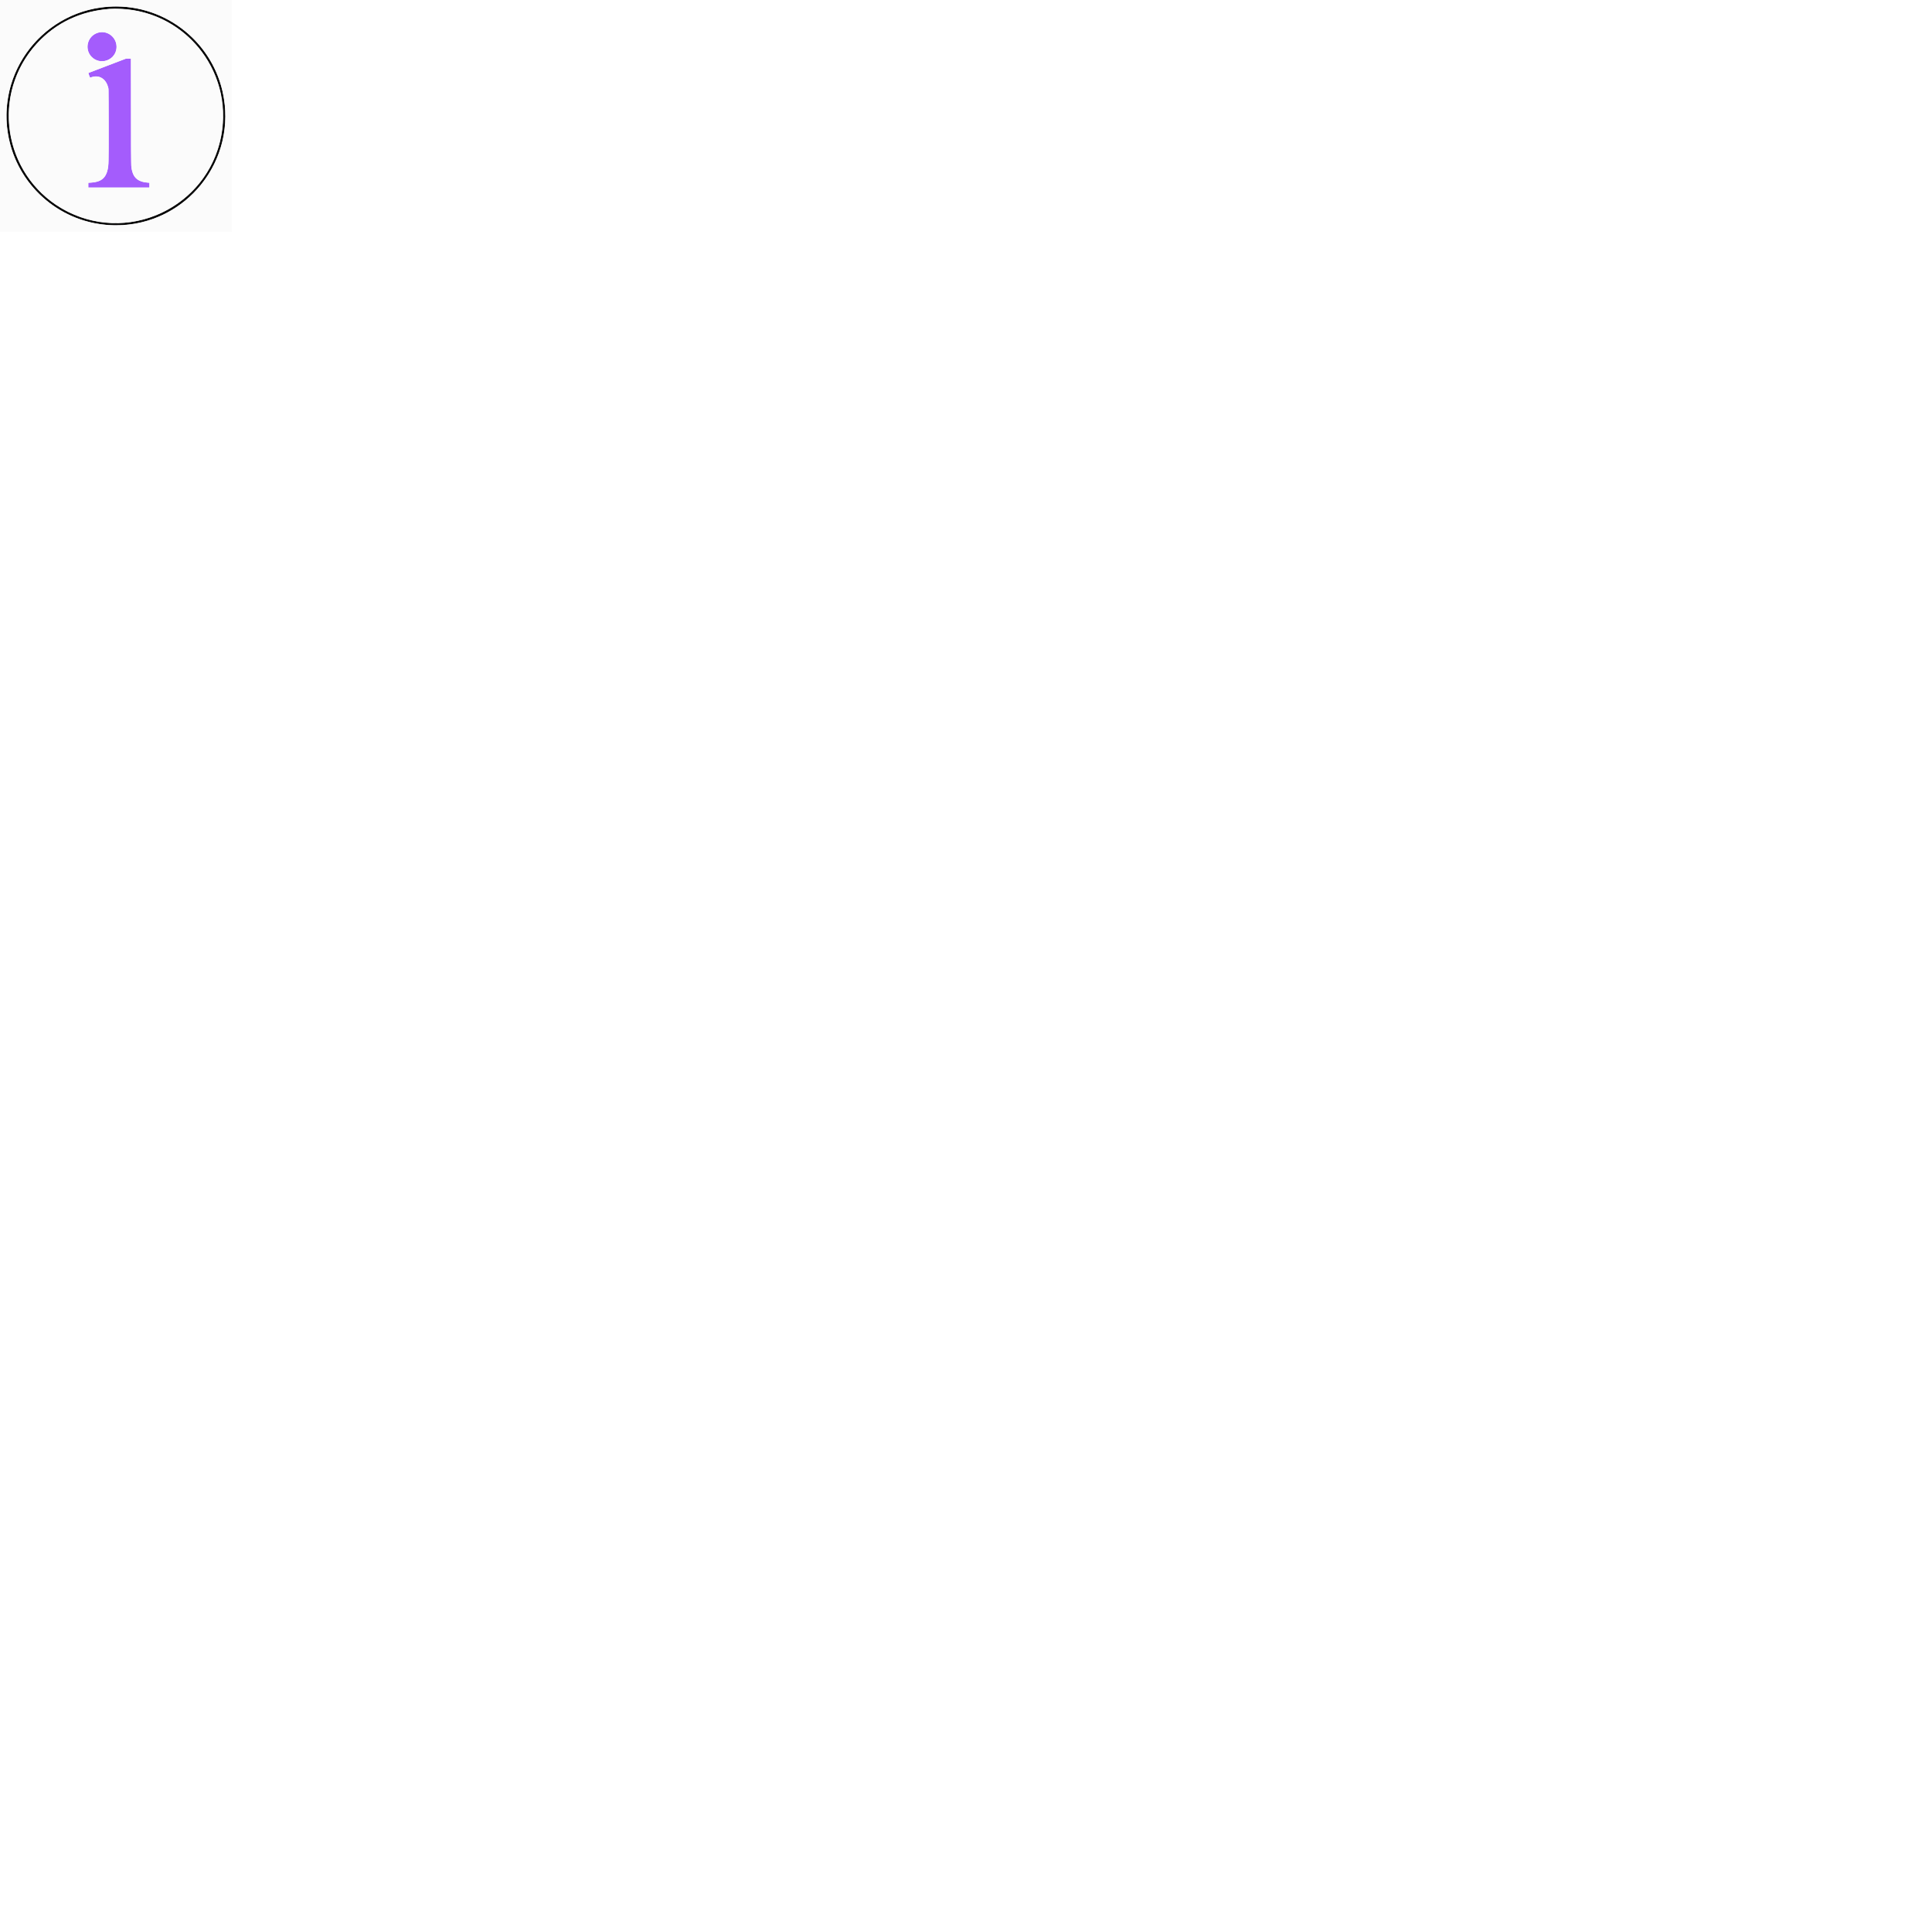
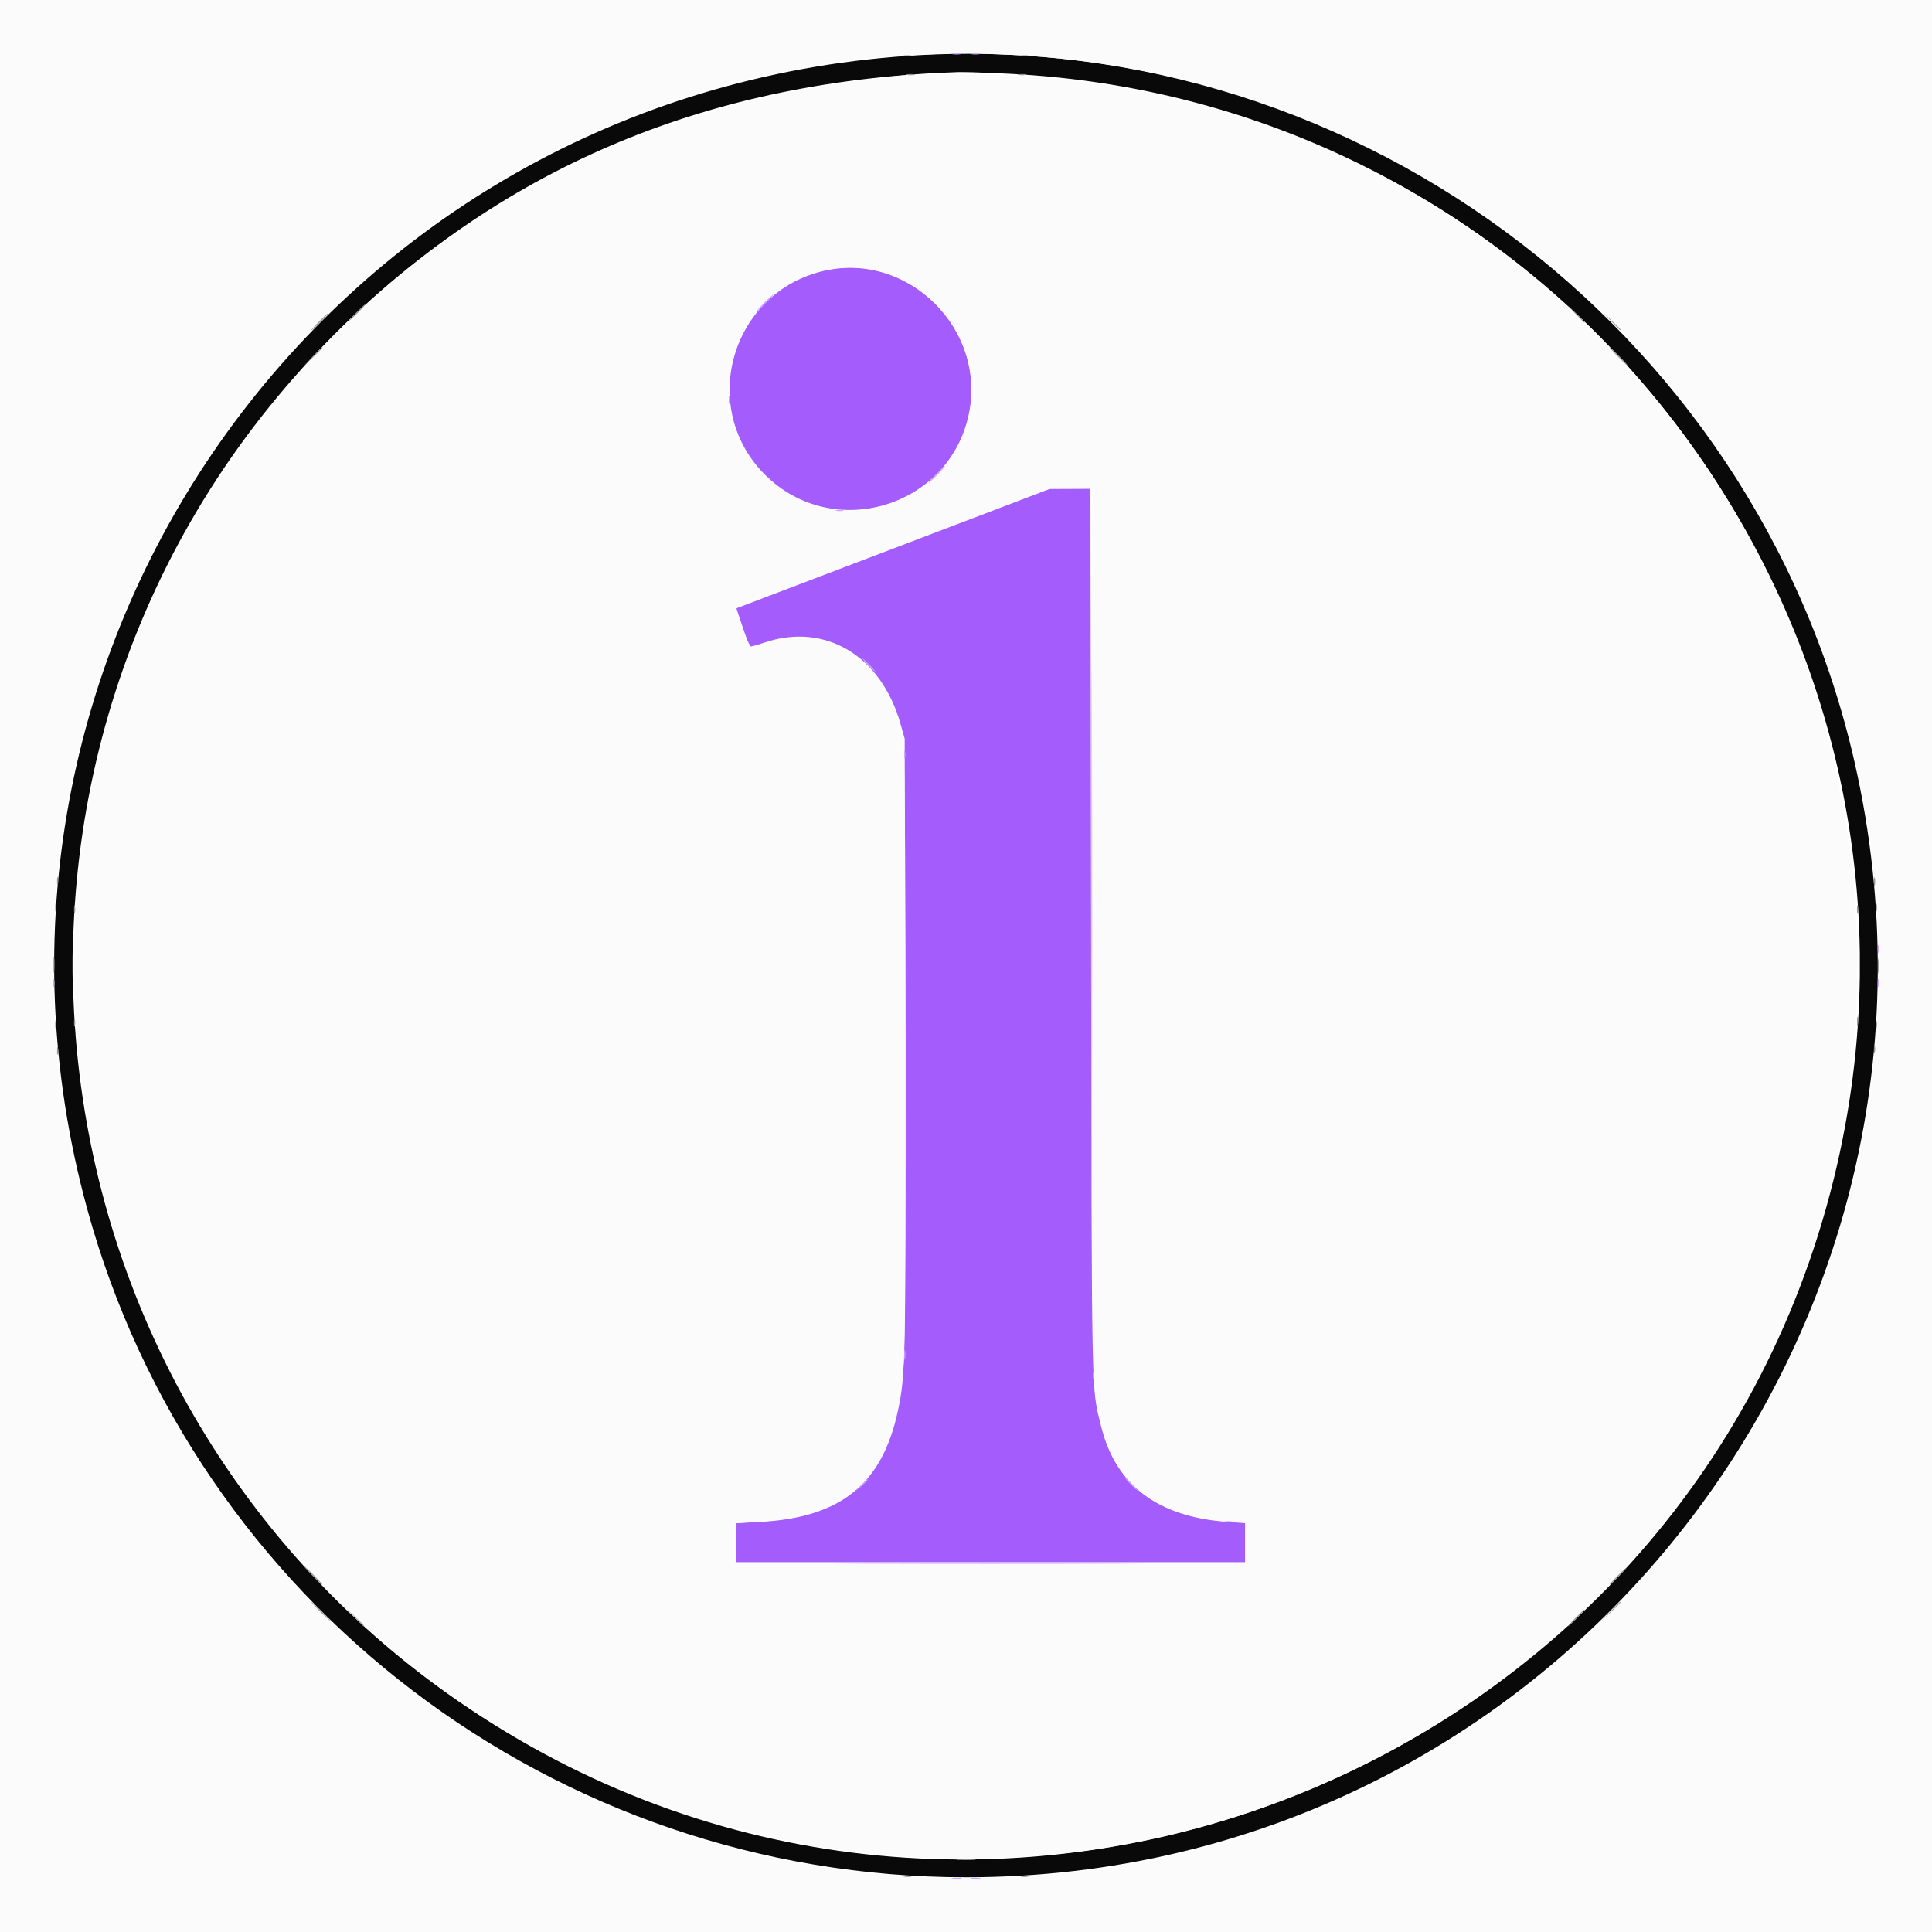
- <svg xmlns="http://www.w3.org/2000/svg" xmlns:xlink="http://www.w3.org/1999/xlink" id="svg" version="1.1" width="48" height="48" viewBox="0 0 400 400">
+ <svg xmlns="http://www.w3.org/2000/svg" xmlns:xlink="http://www.w3.org/1999/xlink" id="svg" version="1.1" width="400" height="400" viewBox="0 0 400 400">
  <defs>
    <symbol id="rd-icon-spotter" viewBox="0 0 400 400">
      <path id="path0" d="M170.703 56.050 C 151.429 60.388,144.431 84.339,158.367 98.274 C 172.370 112.277,196.535 105.105,200.586 85.742 C 204.259 68.187,188.103 52.134,170.703 56.050 M184.917 113.578 L 152.451 125.945 153.758 129.828 C 154.478 131.964,155.134 133.780,155.217 133.863 C 155.299 133.945,156.695 133.567,158.319 133.022 C 170.832 128.822,182.431 135.750,186.417 149.805 L 187.303 152.930 187.421 216.211 C 187.544 282.094,187.491 284.710,185.885 292.165 C 182.611 307.364,173.973 314.257,157.129 315.112 L 152.344 315.355 152.344 319.396 L 152.344 323.438 205.078 323.438 L 257.813 323.438 257.813 319.394 L 257.813 315.350 254.128 315.091 C 239.693 314.076,230.959 307.462,227.972 295.283 C 225.927 286.948,226.043 292.687,225.897 193.262 L 225.761 101.172 221.572 101.191 L 217.383 101.210 184.917 113.578 " stroke="none" fill="#a45cfc" fill-rule="evenodd" />
      <path id="path1" d="M185.352 11.757 C 66.834 21.445,-13.268 135.589,18.023 250.195 C 40.323 331.871,114.967 388.672,200.000 388.672 C 321.258 388.672,410.889 276.200,383.977 157.813 C 363.344 67.042,277.874 4.194,185.352 11.757 M208.398 15.244 C 324.815 20.685,407.467 131.127,379.659 244.086 C 349.049 368.425,203.521 424.971,97.266 353.811 C -0.230 288.518,-13.251 150.185,70.375 68.137 C 105.076 34.091,147.273 16.580,198.633 14.912 C 199.492 14.884,203.887 15.033,208.398 15.244 " stroke="none" fill="#090909" fill-rule="evenodd" />
      <path id="path2" d="M0.000 200.000 L 0.000 400.000 200.000 400.000 L 400.000 400.000 400.000 200.000 L 400.000 0.000 200.000 0.000 L 0.000 0.000 0.000 200.000 M208.651 11.326 C 306.208 15.686,383.930 93.361,388.691 191.255 C 393.748 295.228,312.764 384.075,208.753 388.665 C 84.061 394.168,-11.440 280.404,15.615 158.594 C 33.856 76.470,106.453 15.124,189.844 11.365 C 199.832 10.915,199.478 10.916,208.651 11.326 M188.672 15.468 C 127.951 20.589,77.988 49.485,45.890 98.047 C -16.432 192.332,20.163 321.121,122.525 367.751 C 245.699 423.863,384.543 334.971,384.543 200.000 C 384.543 98.295,303.756 16.461,202.344 15.439 C 195.791 15.373,189.639 15.386,188.672 15.468 M181.958 56.062 C 200.779 60.499,207.668 84.655,193.981 98.220 C 178.313 113.748,152.043 103.877,150.898 82.031 C 150.013 65.131,165.500 52.182,181.958 56.062 M226.172 191.617 C 226.172 251.229,226.310 283.355,226.576 285.855 C 228.708 305.860,235.901 313.202,255.176 315.044 L 257.813 315.297 257.813 319.562 L 257.813 323.828 205.078 323.828 L 152.344 323.828 152.344 319.610 L 152.344 315.392 157.715 314.928 C 177.767 313.197,185.349 304.711,187.104 282.031 C 187.647 275.018,187.623 160.054,187.077 155.162 C 185.029 136.794,171.113 127.441,155.805 134.145 C 155.175 134.421,152.018 126.367,152.548 125.837 C 152.655 125.730,167.199 120.142,184.868 113.419 L 216.992 101.196 221.582 101.184 L 226.172 101.172 226.172 191.617 " stroke="none" fill="#fbfbfb" fill-rule="evenodd" />
      <path id="path3" d="M187.207 11.597 C 187.583 11.696,188.198 11.696,188.574 11.597 C 188.950 11.499,188.643 11.419,187.891 11.419 C 187.139 11.419,186.831 11.499,187.207 11.597 M211.426 11.597 C 211.802 11.696,212.417 11.696,212.793 11.597 C 213.169 11.499,212.861 11.419,212.109 11.419 C 211.357 11.419,211.050 11.499,211.426 11.597 M198.340 15.130 C 199.253 15.212,200.747 15.212,201.660 15.130 C 202.573 15.048,201.826 14.980,200.000 14.980 C 198.174 14.980,197.427 15.048,198.340 15.130 M187.798 15.511 C 188.283 15.604,188.987 15.601,189.360 15.503 C 189.733 15.405,189.336 15.329,188.477 15.333 C 187.617 15.337,187.312 15.417,187.798 15.511 M210.844 15.511 C 211.330 15.604,212.033 15.601,212.407 15.503 C 212.780 15.405,212.383 15.329,211.523 15.333 C 210.664 15.337,210.358 15.417,210.844 15.511 M73.828 64.648 C 72.879 65.615,72.191 66.406,72.298 66.406 C 72.406 66.406,73.270 65.615,74.219 64.648 C 75.168 63.682,75.856 62.891,75.749 62.891 C 75.641 62.891,74.777 63.682,73.828 64.648 M326.156 64.941 C 327.113 65.962,327.948 66.797,328.011 66.797 C 328.304 66.797,327.994 66.446,326.270 64.827 L 324.414 63.086 326.156 64.941 M66.016 66.602 C 65.067 67.568,64.378 68.359,64.486 68.359 C 64.593 68.359,65.457 67.568,66.406 66.602 C 67.355 65.635,68.044 64.844,67.936 64.844 C 67.829 64.844,66.964 65.635,66.016 66.602 M333.577 66.504 C 334.535 67.524,335.370 68.359,335.433 68.359 C 335.726 68.359,335.416 68.009,333.691 66.390 L 331.836 64.648 333.577 66.504 M64.634 73.926 L 62.695 75.977 64.746 74.038 C 66.652 72.237,66.976 71.875,66.685 71.875 C 66.623 71.875,65.700 72.798,64.634 73.926 M334.961 73.828 C 336.019 74.902,336.973 75.781,337.080 75.781 C 337.187 75.781,336.410 74.902,335.352 73.828 C 334.293 72.754,333.340 71.875,333.232 71.875 C 333.125 71.875,333.903 72.754,334.961 73.828 M11.809 182.422 C 11.809 183.174,11.890 183.481,11.988 183.105 C 12.086 182.729,12.086 182.114,11.988 181.738 C 11.890 181.362,11.809 181.670,11.809 182.422 M387.989 182.617 C 387.993 183.477,388.073 183.782,388.167 183.296 C 388.260 182.810,388.257 182.107,388.159 181.734 C 388.061 181.360,387.985 181.758,387.989 182.617 M11.419 187.891 C 11.419 188.643,11.499 188.950,11.597 188.574 C 11.696 188.198,11.696 187.583,11.597 187.207 C 11.499 186.831,11.419 187.139,11.419 187.891 M388.372 187.891 C 388.372 188.643,388.452 188.950,388.551 188.574 C 388.649 188.198,388.649 187.583,388.551 187.207 C 388.452 186.831,388.372 187.139,388.372 187.891 M15.325 188.281 C 15.325 189.033,15.405 189.341,15.504 188.965 C 15.602 188.589,15.602 187.974,15.504 187.598 C 15.405 187.222,15.325 187.529,15.325 188.281 M384.466 188.281 C 384.466 189.033,384.546 189.341,384.644 188.965 C 384.743 188.589,384.743 187.974,384.644 187.598 C 384.546 187.222,384.466 187.529,384.466 188.281 M14.993 199.805 C 14.994 202.383,15.057 203.387,15.133 202.035 C 15.210 200.684,15.209 198.575,15.132 197.348 C 15.055 196.121,14.992 197.227,14.993 199.805 M384.912 199.805 C 384.913 202.168,384.977 203.084,385.055 201.841 C 385.132 200.598,385.132 198.664,385.053 197.544 C 384.974 196.424,384.911 197.441,384.912 199.805 M11.066 199.805 C 11.067 201.309,11.138 201.876,11.223 201.066 C 11.307 200.255,11.306 199.025,11.219 198.331 C 11.133 197.638,11.064 198.301,11.066 199.805 M388.797 200.000 C 388.797 201.396,388.868 201.968,388.954 201.270 C 389.041 200.571,389.041 199.429,388.954 198.730 C 388.868 198.032,388.797 198.604,388.797 200.000 M384.474 211.523 C 384.478 212.383,384.558 212.688,384.651 212.202 C 384.745 211.717,384.741 211.013,384.643 210.640 C 384.546 210.267,384.469 210.664,384.474 211.523 M15.325 211.719 C 15.325 212.471,15.405 212.778,15.504 212.402 C 15.602 212.026,15.602 211.411,15.504 211.035 C 15.405 210.659,15.325 210.967,15.325 211.719 M11.419 212.109 C 11.419 212.861,11.499 213.169,11.597 212.793 C 11.696 212.417,11.696 211.802,11.597 211.426 C 11.499 211.050,11.419 211.357,11.419 212.109 M388.372 212.109 C 388.372 212.861,388.452 213.169,388.551 212.793 C 388.649 212.417,388.649 211.802,388.551 211.426 C 388.452 211.050,388.372 211.357,388.372 212.109 M387.981 217.188 C 387.981 217.939,388.062 218.247,388.160 217.871 C 388.258 217.495,388.258 216.880,388.160 216.504 C 388.062 216.128,387.981 216.436,387.981 217.188 M11.809 217.578 C 11.809 218.330,11.890 218.638,11.988 218.262 C 12.086 217.886,12.086 217.271,11.988 216.895 C 11.890 216.519,11.809 216.826,11.809 217.578 M64.648 326.172 C 65.707 327.246,66.660 328.125,66.768 328.125 C 66.875 328.125,66.097 327.246,65.039 326.172 C 63.981 325.098,63.027 324.219,62.920 324.219 C 62.813 324.219,63.590 325.098,64.648 326.172 M334.766 326.367 C 333.817 327.334,333.128 328.125,333.236 328.125 C 333.343 328.125,334.207 327.334,335.156 326.367 C 336.105 325.400,336.794 324.609,336.686 324.609 C 336.579 324.609,335.714 325.400,334.766 326.367 M66.211 333.594 C 67.269 334.668,68.223 335.547,68.330 335.547 C 68.437 335.547,67.660 334.668,66.602 333.594 C 65.543 332.520,64.590 331.641,64.482 331.641 C 64.375 331.641,65.153 332.520,66.211 333.594 M333.384 333.691 L 331.445 335.742 333.496 333.804 C 335.402 332.003,335.726 331.641,335.435 331.641 C 335.373 331.641,334.450 332.563,333.384 333.691 M73.421 334.863 C 74.379 335.884,75.214 336.719,75.277 336.719 C 75.570 336.719,75.260 336.368,73.535 334.749 L 71.680 333.008 73.421 334.863 M326.172 334.961 C 325.223 335.928,324.535 336.719,324.642 336.719 C 324.749 336.719,325.614 335.928,326.563 334.961 C 327.511 333.994,328.200 333.203,328.092 333.203 C 327.985 333.203,327.121 333.994,326.172 334.961 M198.340 385.052 C 199.253 385.134,200.747 385.134,201.660 385.052 C 202.573 384.969,201.826 384.902,200.000 384.902 C 198.174 384.902,197.427 384.969,198.340 385.052 M187.207 388.551 C 187.583 388.649,188.198 388.649,188.574 388.551 C 188.950 388.452,188.643 388.372,187.891 388.372 C 187.139 388.372,186.831 388.452,187.207 388.551 M211.426 388.551 C 211.802 388.649,212.417 388.649,212.793 388.551 C 213.169 388.452,212.861 388.372,212.109 388.372 C 211.357 388.372,211.050 388.452,211.426 388.551 " stroke="none" fill="#9b999e" fill-rule="evenodd" />
      <path id="path4" d="M197.168 11.213 C 197.651 11.306,198.442 11.306,198.926 11.213 C 199.409 11.120,199.014 11.044,198.047 11.044 C 197.080 11.044,196.685 11.120,197.168 11.213 M201.074 11.213 C 201.558 11.306,202.349 11.306,202.832 11.213 C 203.315 11.120,202.920 11.044,201.953 11.044 C 200.986 11.044,200.591 11.120,201.074 11.213 M158.203 62.695 C 157.254 63.662,156.566 64.453,156.673 64.453 C 156.781 64.453,157.645 63.662,158.594 62.695 C 159.543 61.729,160.231 60.938,160.124 60.938 C 160.016 60.938,159.152 61.729,158.203 62.695 M150.872 82.813 C 150.872 83.564,150.952 83.872,151.051 83.496 C 151.149 83.120,151.149 82.505,151.051 82.129 C 150.952 81.753,150.872 82.061,150.872 82.813 M193.750 98.242 C 192.801 99.209,192.113 100.000,192.220 100.000 C 192.328 100.000,193.192 99.209,194.141 98.242 C 195.089 97.275,195.778 96.484,195.670 96.484 C 195.563 96.484,194.699 97.275,193.750 98.242 M225.973 191.016 C 225.973 240.537,226.019 260.796,226.074 236.035 C 226.130 211.274,226.130 170.757,226.074 145.996 C 226.019 121.235,225.973 141.494,225.973 191.016 M173.145 105.738 C 173.521 105.836,174.136 105.836,174.512 105.738 C 174.888 105.640,174.580 105.559,173.828 105.559 C 173.076 105.559,172.769 105.640,173.145 105.738 M179.688 137.695 C 180.416 138.447,181.101 139.063,181.208 139.063 C 181.315 139.063,180.807 138.447,180.078 137.695 C 179.349 136.943,178.665 136.328,178.558 136.328 C 178.450 136.328,178.959 136.943,179.688 137.695 M187.200 156.250 C 187.200 157.002,187.280 157.310,187.379 156.934 C 187.477 156.558,187.477 155.942,187.379 155.566 C 187.280 155.190,187.200 155.498,187.200 156.250 M388.763 196.484 C 388.763 197.236,388.843 197.544,388.941 197.168 C 389.039 196.792,389.039 196.177,388.941 195.801 C 388.843 195.425,388.763 195.732,388.763 196.484 M11.028 203.516 C 11.028 204.268,11.109 204.575,11.207 204.199 C 11.305 203.823,11.305 203.208,11.207 202.832 C 11.109 202.456,11.028 202.764,11.028 203.516 M388.763 203.516 C 388.763 204.268,388.843 204.575,388.941 204.199 C 389.039 203.823,389.039 203.208,388.941 202.832 C 388.843 202.456,388.763 202.764,388.763 203.516 M187.216 280.469 C 187.216 281.436,187.292 281.831,187.385 281.348 C 187.478 280.864,187.478 280.073,187.385 279.590 C 187.292 279.106,187.216 279.502,187.216 280.469 M226.263 284.766 C 226.263 285.518,226.343 285.825,226.441 285.449 C 226.539 285.073,226.539 284.458,226.441 284.082 C 226.343 283.706,226.263 284.014,226.263 284.766 M233.984 307.227 C 234.713 307.979,235.397 308.594,235.505 308.594 C 235.612 308.594,235.104 307.979,234.375 307.227 C 233.646 306.475,232.962 305.859,232.855 305.859 C 232.747 305.859,233.256 306.475,233.984 307.227 M178.296 307.520 L 177.148 308.789 178.418 307.642 C 179.601 306.572,179.867 306.250,179.565 306.250 C 179.498 306.250,178.927 306.821,178.296 307.520 M253.613 315.113 C 253.989 315.211,254.604 315.211,254.980 315.113 C 255.356 315.015,255.049 314.934,254.297 314.934 C 253.545 314.934,253.237 315.015,253.613 315.113 M178.613 323.730 C 193.169 323.787,216.987 323.787,231.543 323.730 C 246.099 323.674,234.189 323.627,205.078 323.627 C 175.967 323.627,164.058 323.674,178.613 323.730 M197.168 388.948 C 197.651 389.041,198.442 389.041,198.926 388.948 C 199.409 388.854,199.014 388.778,198.047 388.778 C 197.080 388.778,196.685 388.854,197.168 388.948 M201.074 388.948 C 201.558 389.041,202.349 389.041,202.832 388.948 C 203.315 388.854,202.920 388.778,201.953 388.778 C 200.986 388.778,200.591 388.854,201.074 388.948 " stroke="none" fill="#cca5fc" fill-rule="evenodd" />
    </symbol>
  </defs>
-   <use xlink:href="#rd-icon-spotter" width="48" height="48" />
+   <use xlink:href="#rd-icon-spotter" width="400" height="400" />
</svg>
